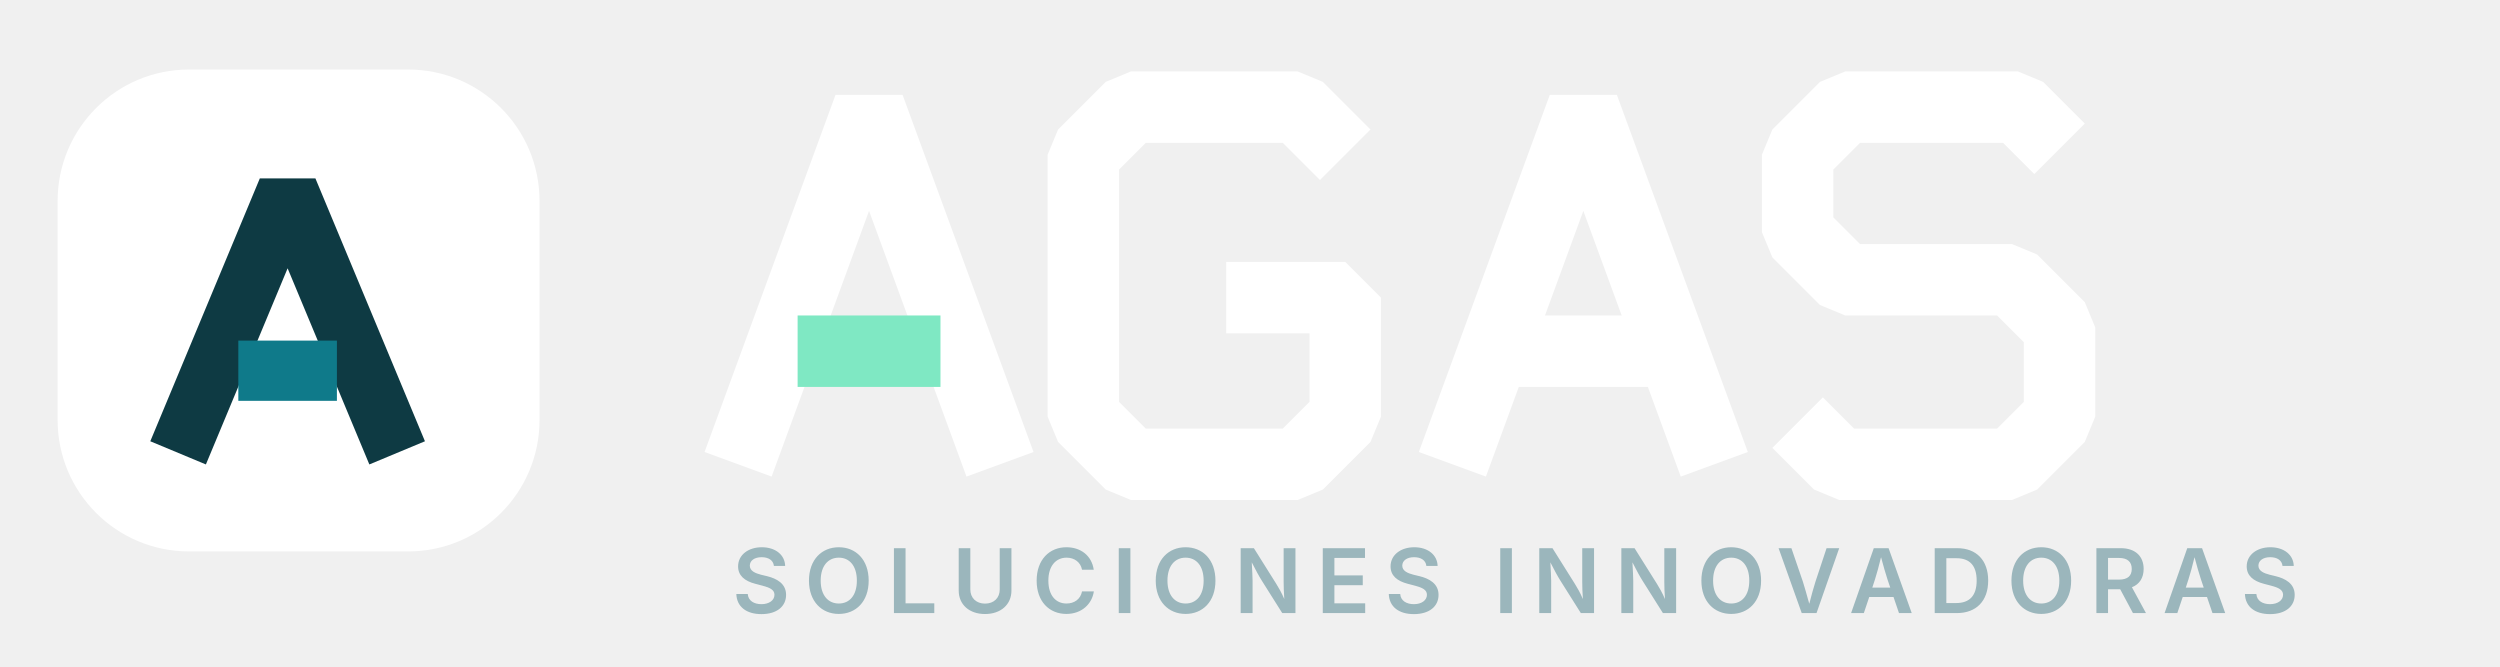
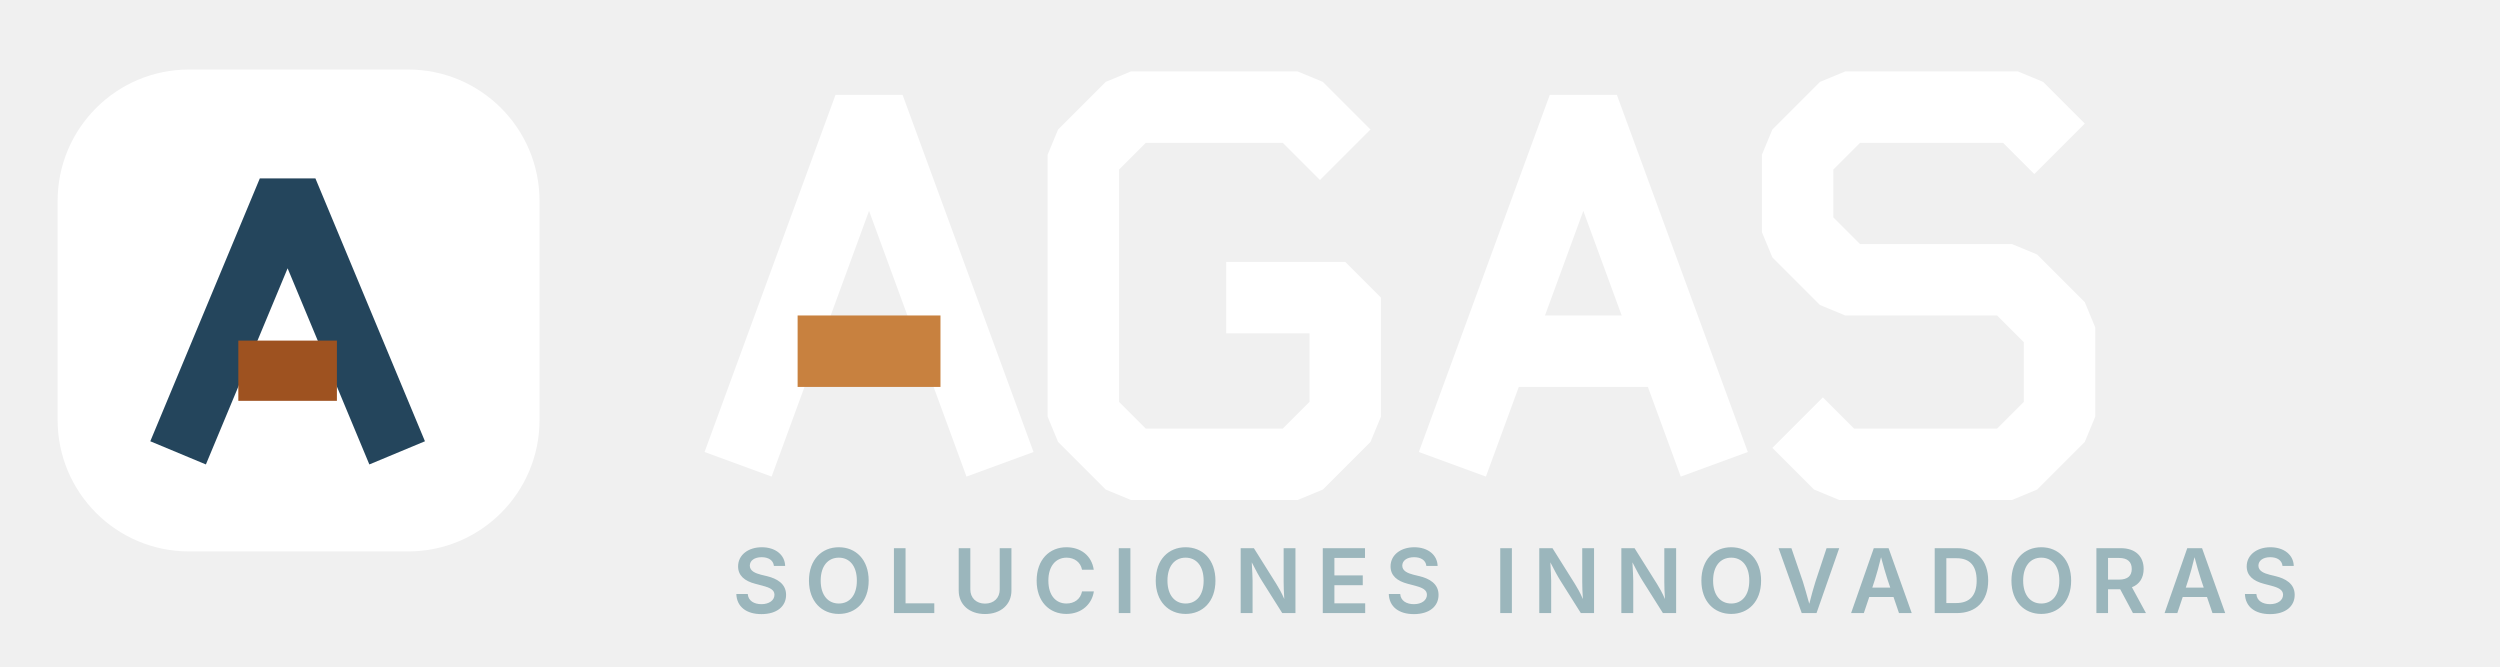
<svg xmlns="http://www.w3.org/2000/svg" viewBox="0 0 420 112">
  <g transform="translate(6 8) scale(0.92)">
    <rect x="4" y="4" width="88" height="88" rx="24" fill="#FFFFFF" />
-     <path d="M26 74 L46 26 L66 74" stroke="#0E3A43" stroke-width="11" stroke-linecap="butt" stroke-linejoin="bevel" fill="none" />
-     <path d="M37 59 L55 59" stroke="#0F7A8A" stroke-width="11" stroke-linecap="butt" fill="none" />
+     <path d="M26 74 L46 26 L66 74" stroke="#24455C" stroke-width="11" stroke-linecap="butt" stroke-linejoin="bevel" fill="none" />
+     <path d="M37 59 L55 59" stroke="#9E5220" stroke-width="11" stroke-linecap="butt" fill="none" />
  </g>
  <g transform="translate(122 12)" stroke="#FFFFFF" stroke-width="12" fill="none" stroke-linecap="butt" stroke-linejoin="bevel">
    <path d="M2 66 L24 6 L46 66" />
-     <path d="M12 47 L36 47" stroke="#7FE8C3" />
+     <path d="M12 47 L36 47" stroke="#C8813F" />
    <path d="M104 14 L96 6 H68 L60 14 V58 L68 66 H96 L104 58 V38 H84" />
    <path d="M122 66 L144 6 L166 66" />
    <path d="M132 47 L156 47" />
    <path d="M224 13 L217 6 H188 L180 14 V27 L188 35 H216 L224 43 V58 L216 66 H187 L180 59" />
  </g>
  <text x="123" y="103" font-family="ui-sans-serif, system-ui, -apple-system, sans-serif" font-size="15" letter-spacing="2.4" fill="#9BB6BC" font-weight="600">SOLUCIONES INNOVADORAS</text>
</svg>
